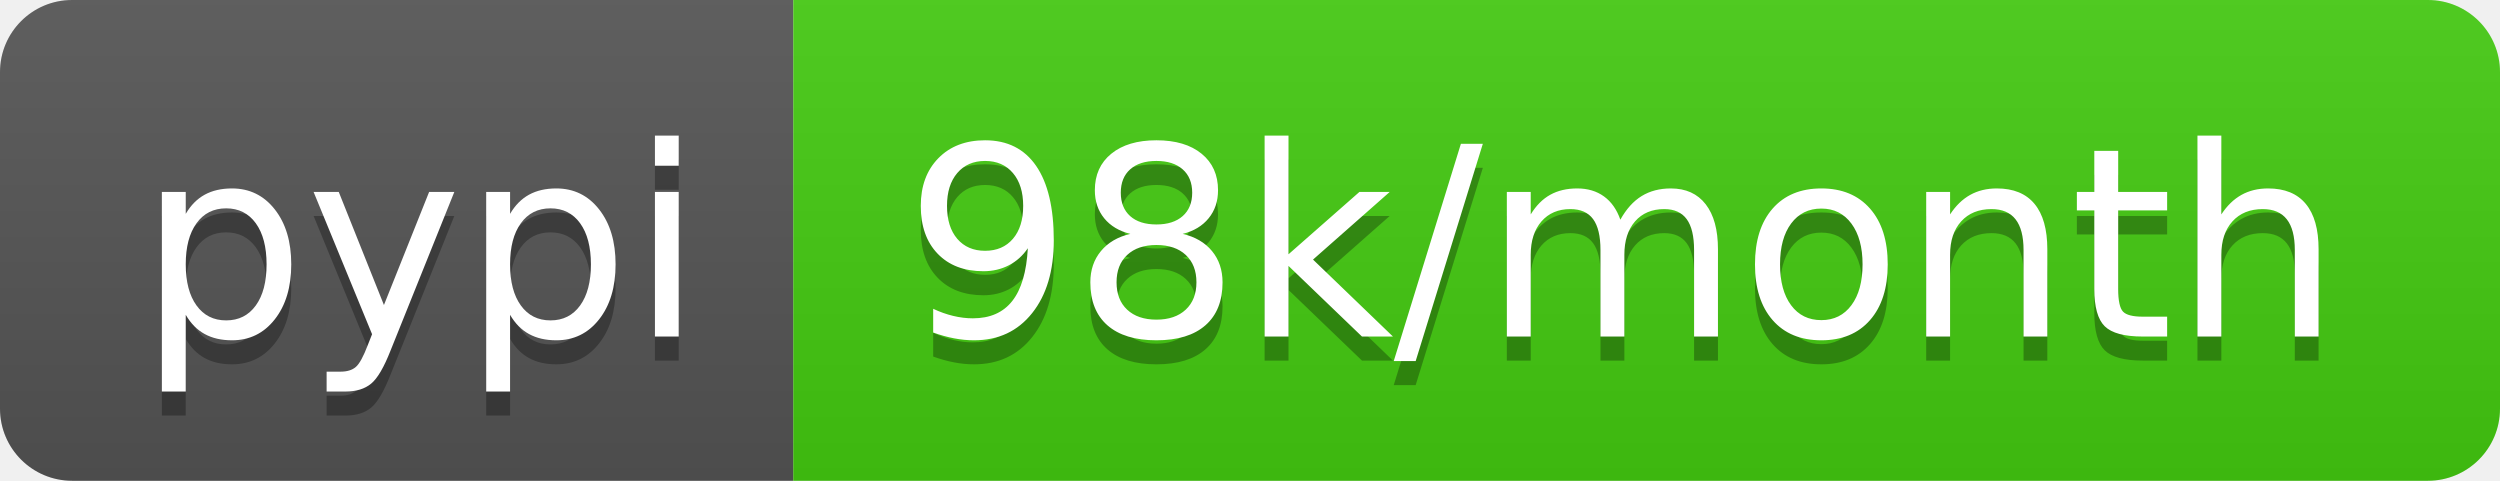
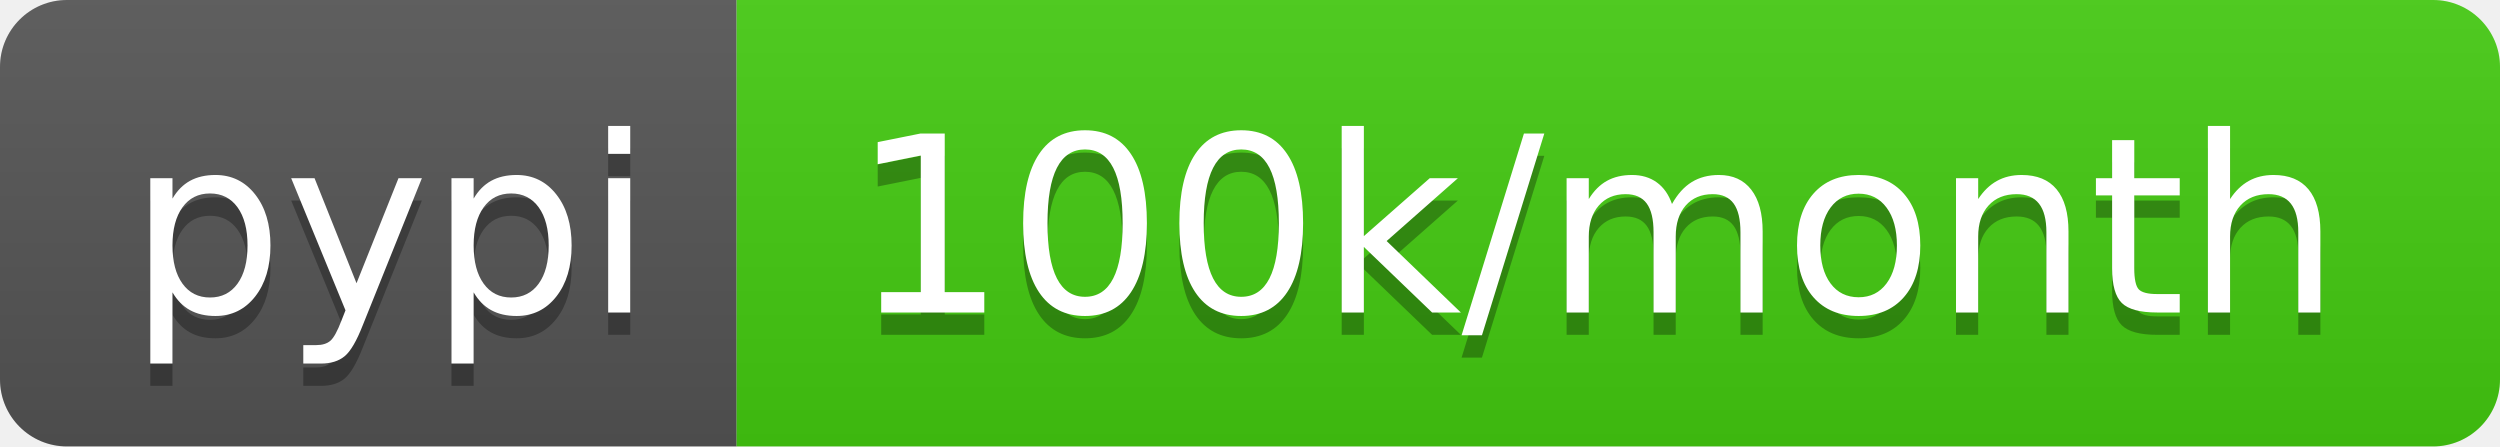
- <svg xmlns="http://www.w3.org/2000/svg" width="104" height="20">
+ <svg xmlns="http://www.w3.org/2000/svg" width="112" height="20">
  <linearGradient id="b" x2="0" y2="100%">
    <stop offset="0" stop-color="#bbb" stop-opacity=".1" />
    <stop offset="1" stop-opacity=".1" />
  </linearGradient>
  <clipPath id="a">
-     <rect width="104" height="20" rx="3" fill="#fff" />
+     <rect width="112" height="20" rx="3" fill="#fff" />
  </clipPath>
  <g clip-path="url(#a)">
    <path fill="#555" d="M0 0h33v20H0z" />
-     <path fill="#4c1" d="M33 0h71v20H33z" />
-     <path fill="url(#b)" d="M0 0h104v20H0z" />
+     <path fill="#4c1" d="M33 0h79v20H33z" />
+     <path fill="url(#b)" d="M0 0h112v20H0z" />
  </g>
  <g fill="#fff" text-anchor="middle" font-family="DejaVu Sans,Verdana,Geneva,sans-serif" font-size="110">
    <text x="175" y="150" fill="#010101" fill-opacity=".3" transform="scale(.1)" textLength="230">pypi</text>
    <text x="175" y="140" transform="scale(.1)" textLength="230">pypi</text>
-     <text x="675" y="150" fill="#010101" fill-opacity=".3" transform="scale(.1)" textLength="610">98k/month</text>
-     <text x="675" y="140" transform="scale(.1)" textLength="610">98k/month</text>
+     <text x="715" y="150" fill="#010101" fill-opacity=".3" transform="scale(.1)" textLength="690">100k/month</text>
+     <text x="715" y="140" transform="scale(.1)" textLength="690">100k/month</text>
  </g>
</svg>
